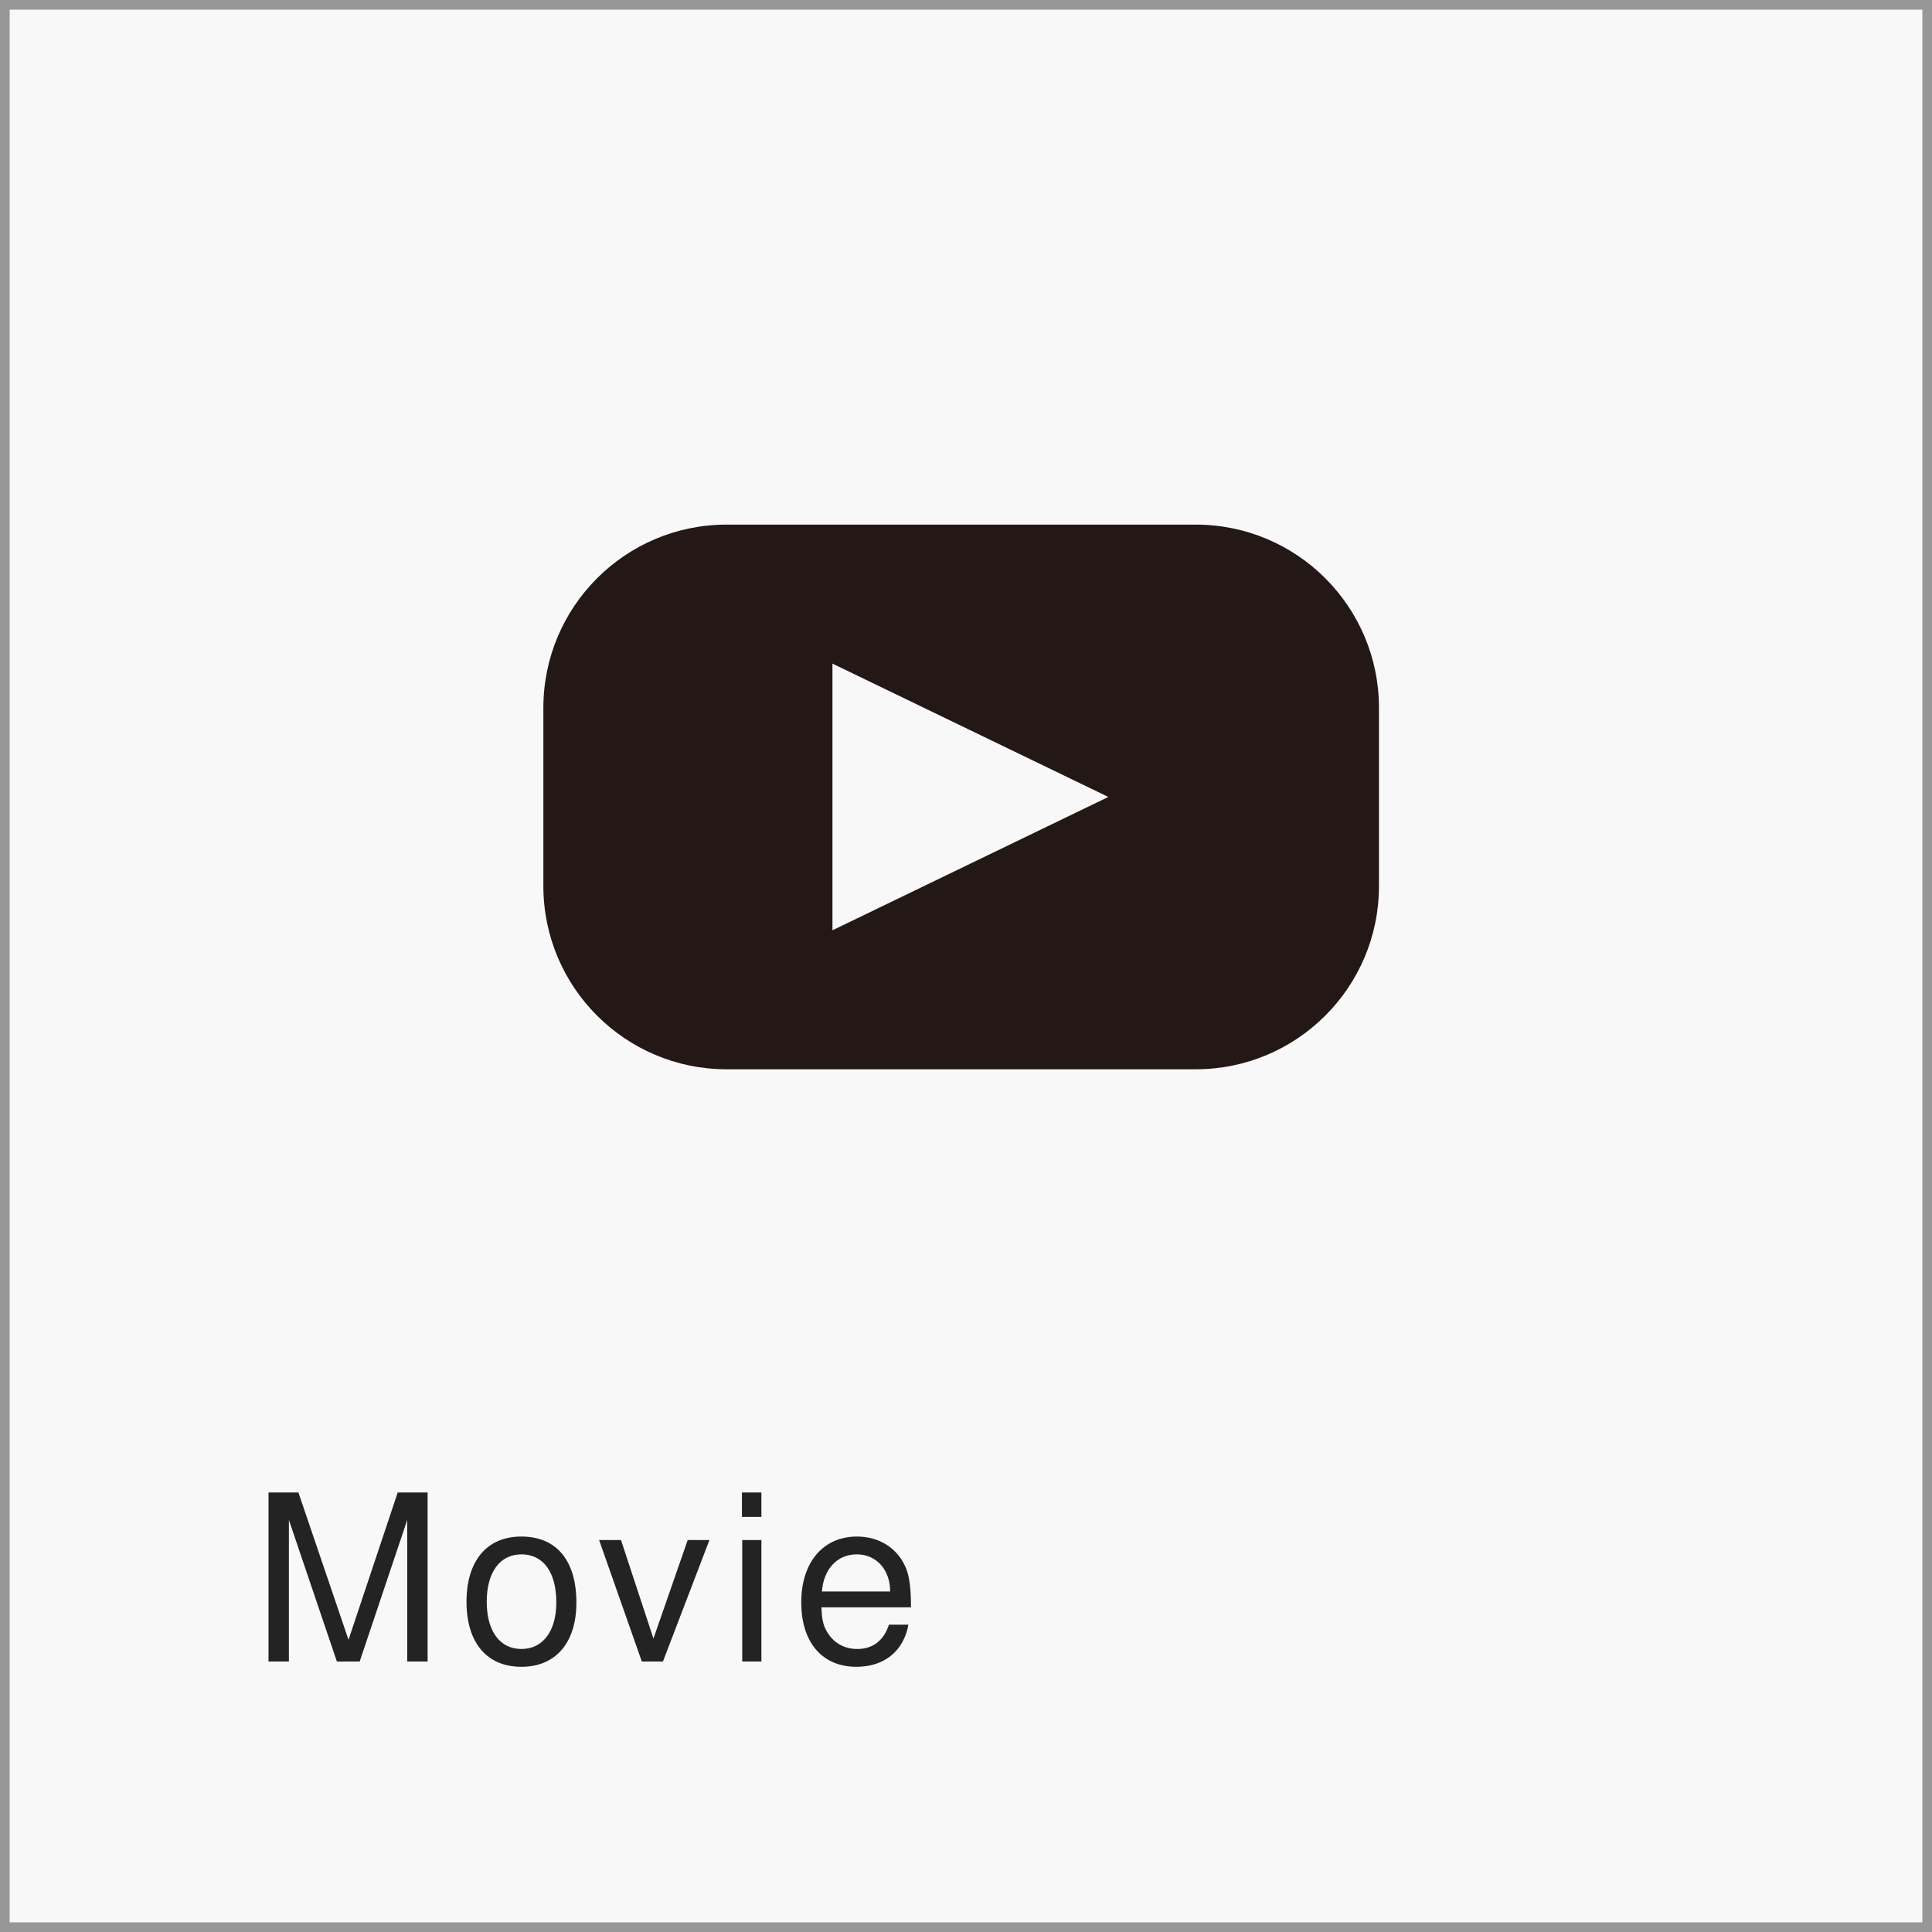
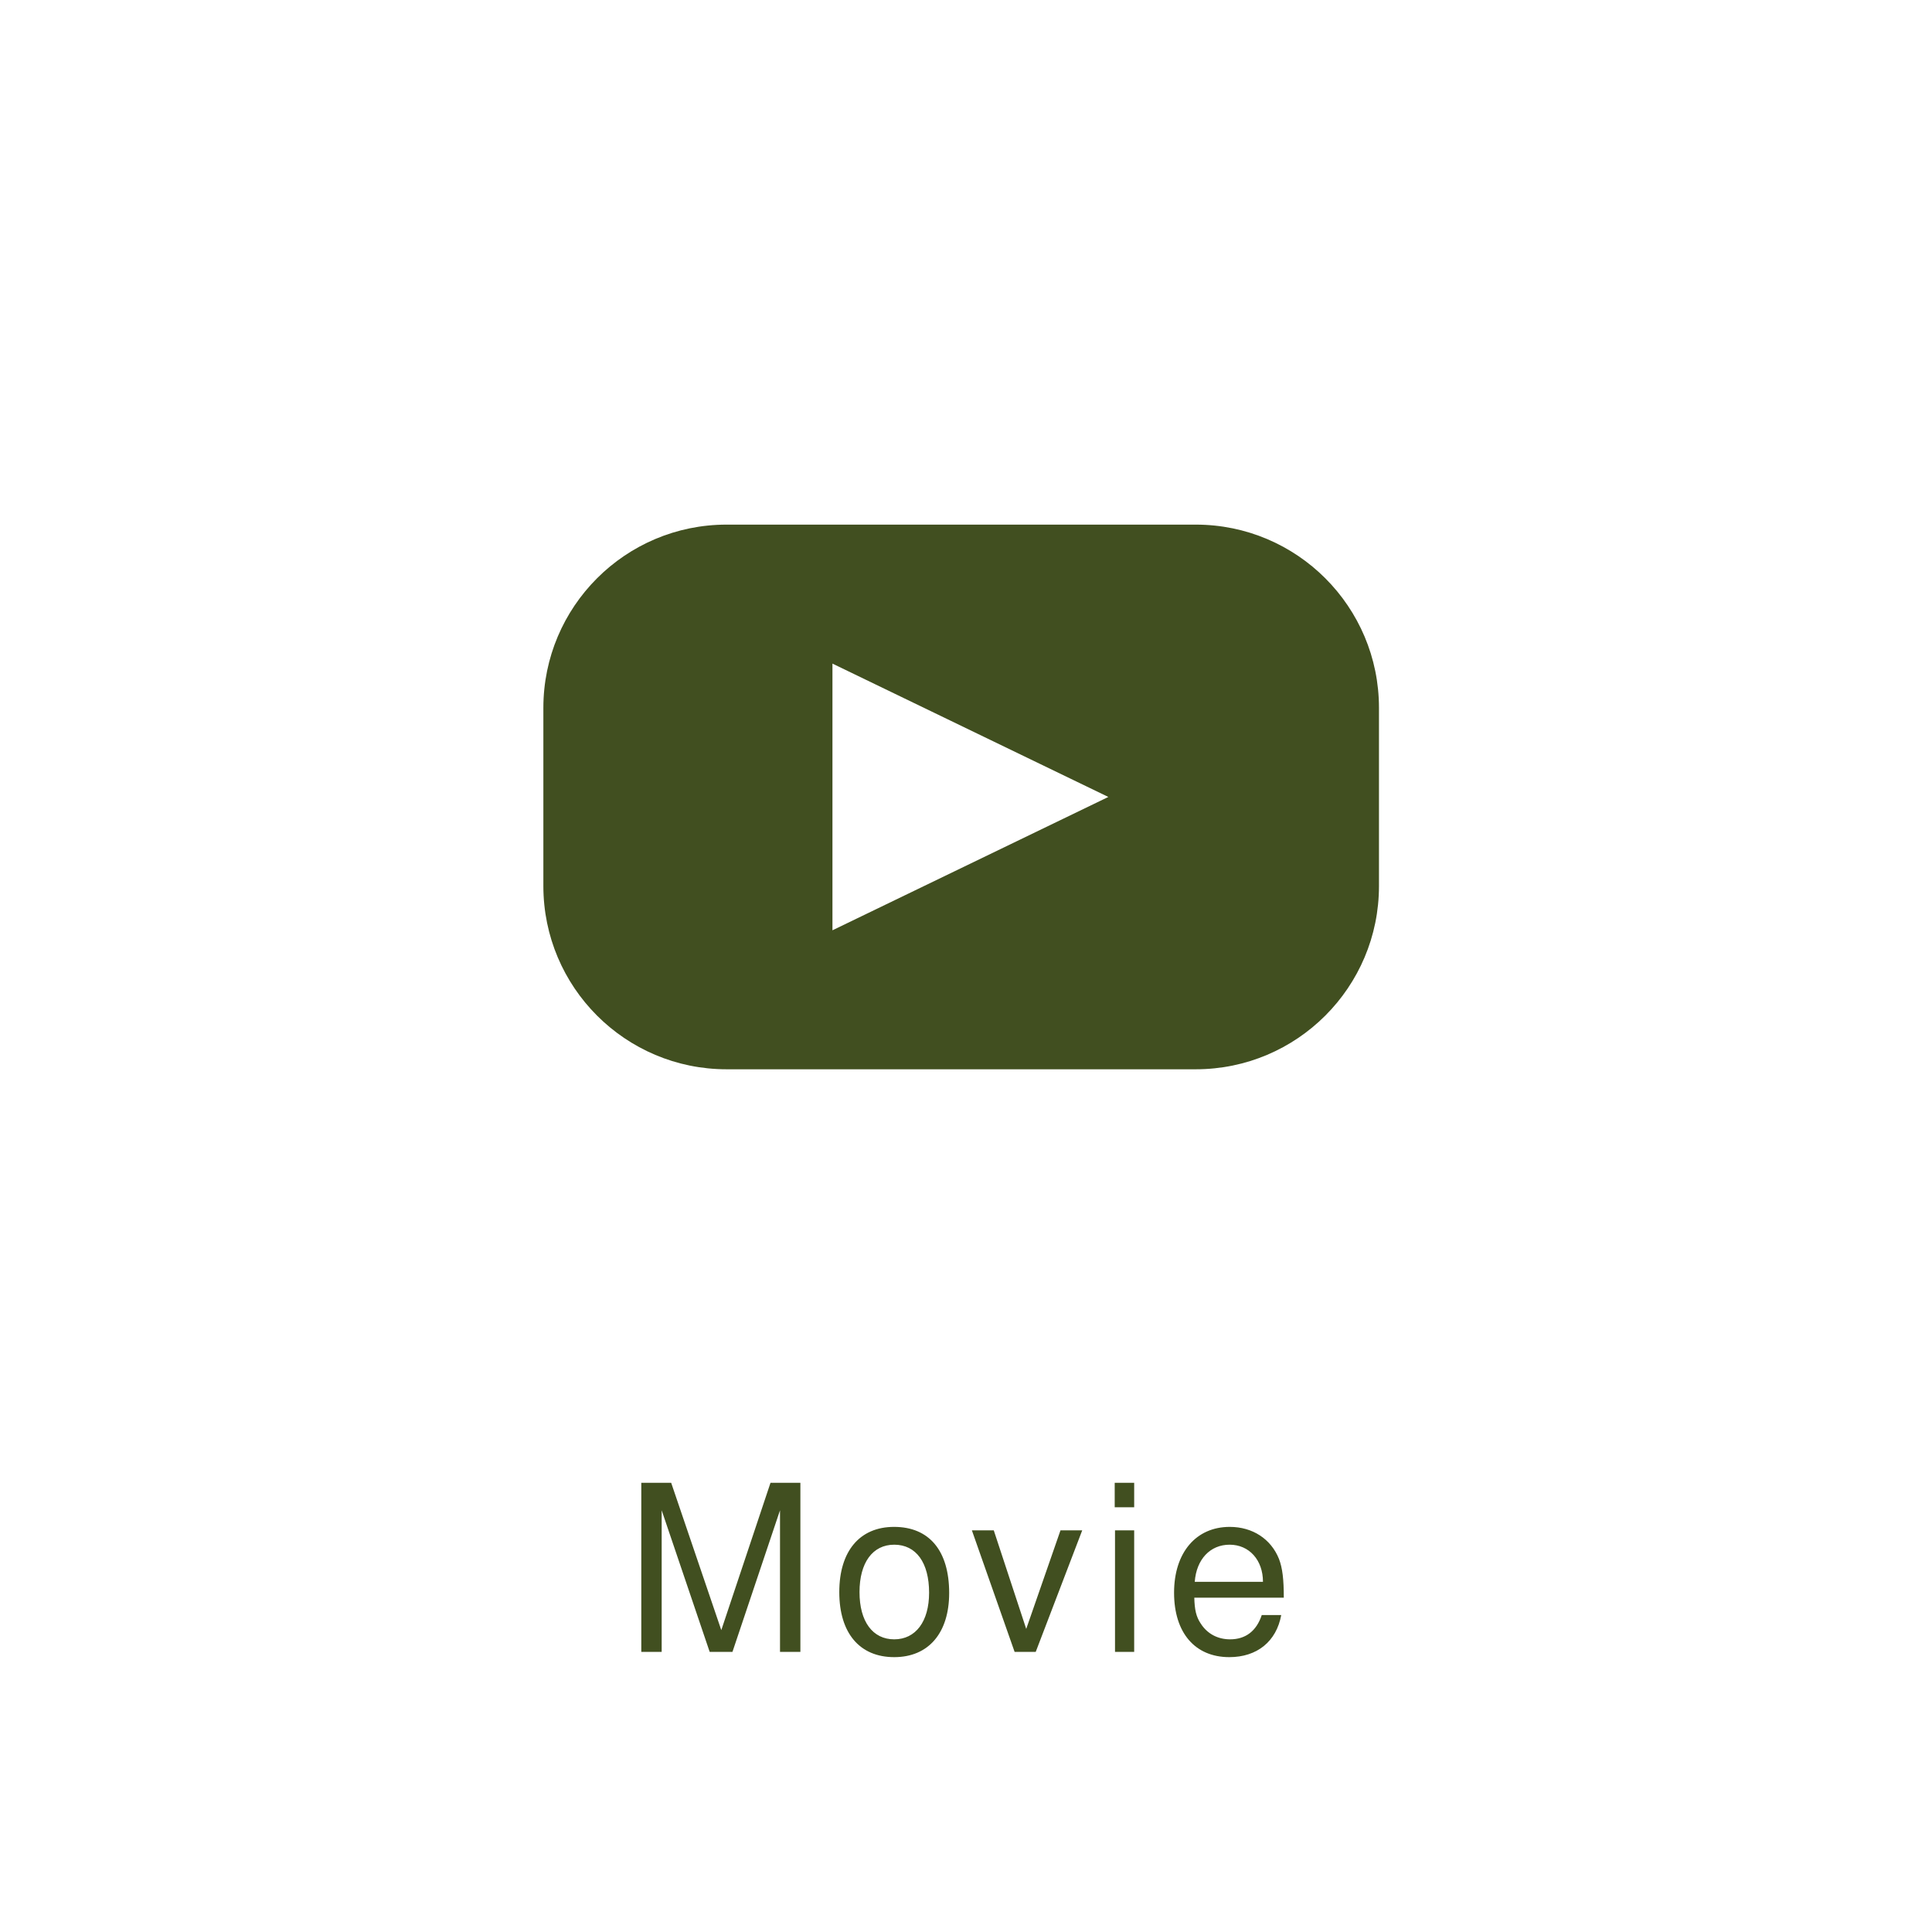
- <svg xmlns="http://www.w3.org/2000/svg" xmlns:xlink="http://www.w3.org/1999/xlink" width="200px" height="200px" viewBox="0 0 200 200" version="1.1">
-   <defs>
-     <rect id="path-1" x="0" y="0" width="890" height="1024" />
-   </defs>
+ <svg xmlns="http://www.w3.org/2000/svg" width="200px" height="200px" viewBox="0 0 200 200" version="1.1">
+   <defs />
  <g id="Welcome" stroke="none" stroke-width="1" fill="none" fill-rule="evenodd">
-     <g id="works(ホバーしたらランダムで画像表示しよう)" transform="translate(-620, -275)">
-       <g id="Rectangle">
-         <use fill-opacity="0.5" fill="#FFFFFF" fill-rule="evenodd" xlink:href="#path-1" />
-         <rect stroke="#979797" stroke-width="1" x="0.5" y="0.5" width="889" height="1023" />
+     <g id="Desktop-HD" transform="translate(-895, -2154)">
+       <g id="Group-5" transform="translate(0, 1912)" fill="#C4D797">
+         <rect id="Rectangle" x="0" y="0" width="1440" height="800" />
      </g>
-       <g id="movie" transform="translate(620, 275)">
-         <rect id="Rectangle-2" stroke="#979797" x="0.5" y="0.5" width="199" height="199" />
-         <text id="Movie" font-family="Helvetica" font-size="24" font-weight="normal" letter-spacing="1.44" fill="#232323">
-           <tspan x="26" y="172">Movie</tspan>
-         </text>
-         <g transform="translate(56, 54)" id="Combined-Shape" fill-rule="nonzero" fill="#231815">
-           <path d="M19.218,0.308 L67.782,0.308 C78.258,0.308 86.751,8.801 86.751,19.278 L86.751,37.722 L86.751,37.722 C86.751,48.199 78.258,56.692 67.782,56.692 L19.218,56.692 C8.742,56.692 0.249,48.199 0.249,37.722 L0.249,19.278 L0.249,19.278 C0.249,8.801 8.742,0.308 19.218,0.308 L19.218,0.308 Z M58.735,28.5 L30.175,14.696 L30.175,42.304 L58.735,28.5 Z" />
+       <g id="Group-7" transform="translate(345, 2154)">
+         <g id="movie" transform="translate(550, 0)">
+           <rect id="Rectangle-2" fill="#FFFFFF" x="0" y="0" width="200" height="200" />
+           <text id="Movie" font-family="Helvetica" font-size="24" font-weight="normal" letter-spacing="1.44" fill="#414F20">
+             <tspan x="64.59" y="171">Movie</tspan>
+           </text>
+           <g transform="translate(56, 54)" id="Combined-Shape" fill-rule="nonzero" fill="#414F20">
+             <path d="M19.218,0.308 L67.782,0.308 C78.258,0.308 86.751,8.801 86.751,19.278 L86.751,37.722 L86.751,37.722 C86.751,48.199 78.258,56.692 67.782,56.692 L19.218,56.692 L19.218,56.692 C8.742,56.692 0.249,48.199 0.249,37.722 L0.249,19.278 L0.249,19.278 C0.249,8.801 8.742,0.308 19.218,0.308 L19.218,0.308 Z M58.735,28.5 L30.175,14.696 L30.175,42.304 L58.735,28.5 Z" />
+           </g>
        </g>
      </g>
    </g>
  </g>
</svg>
